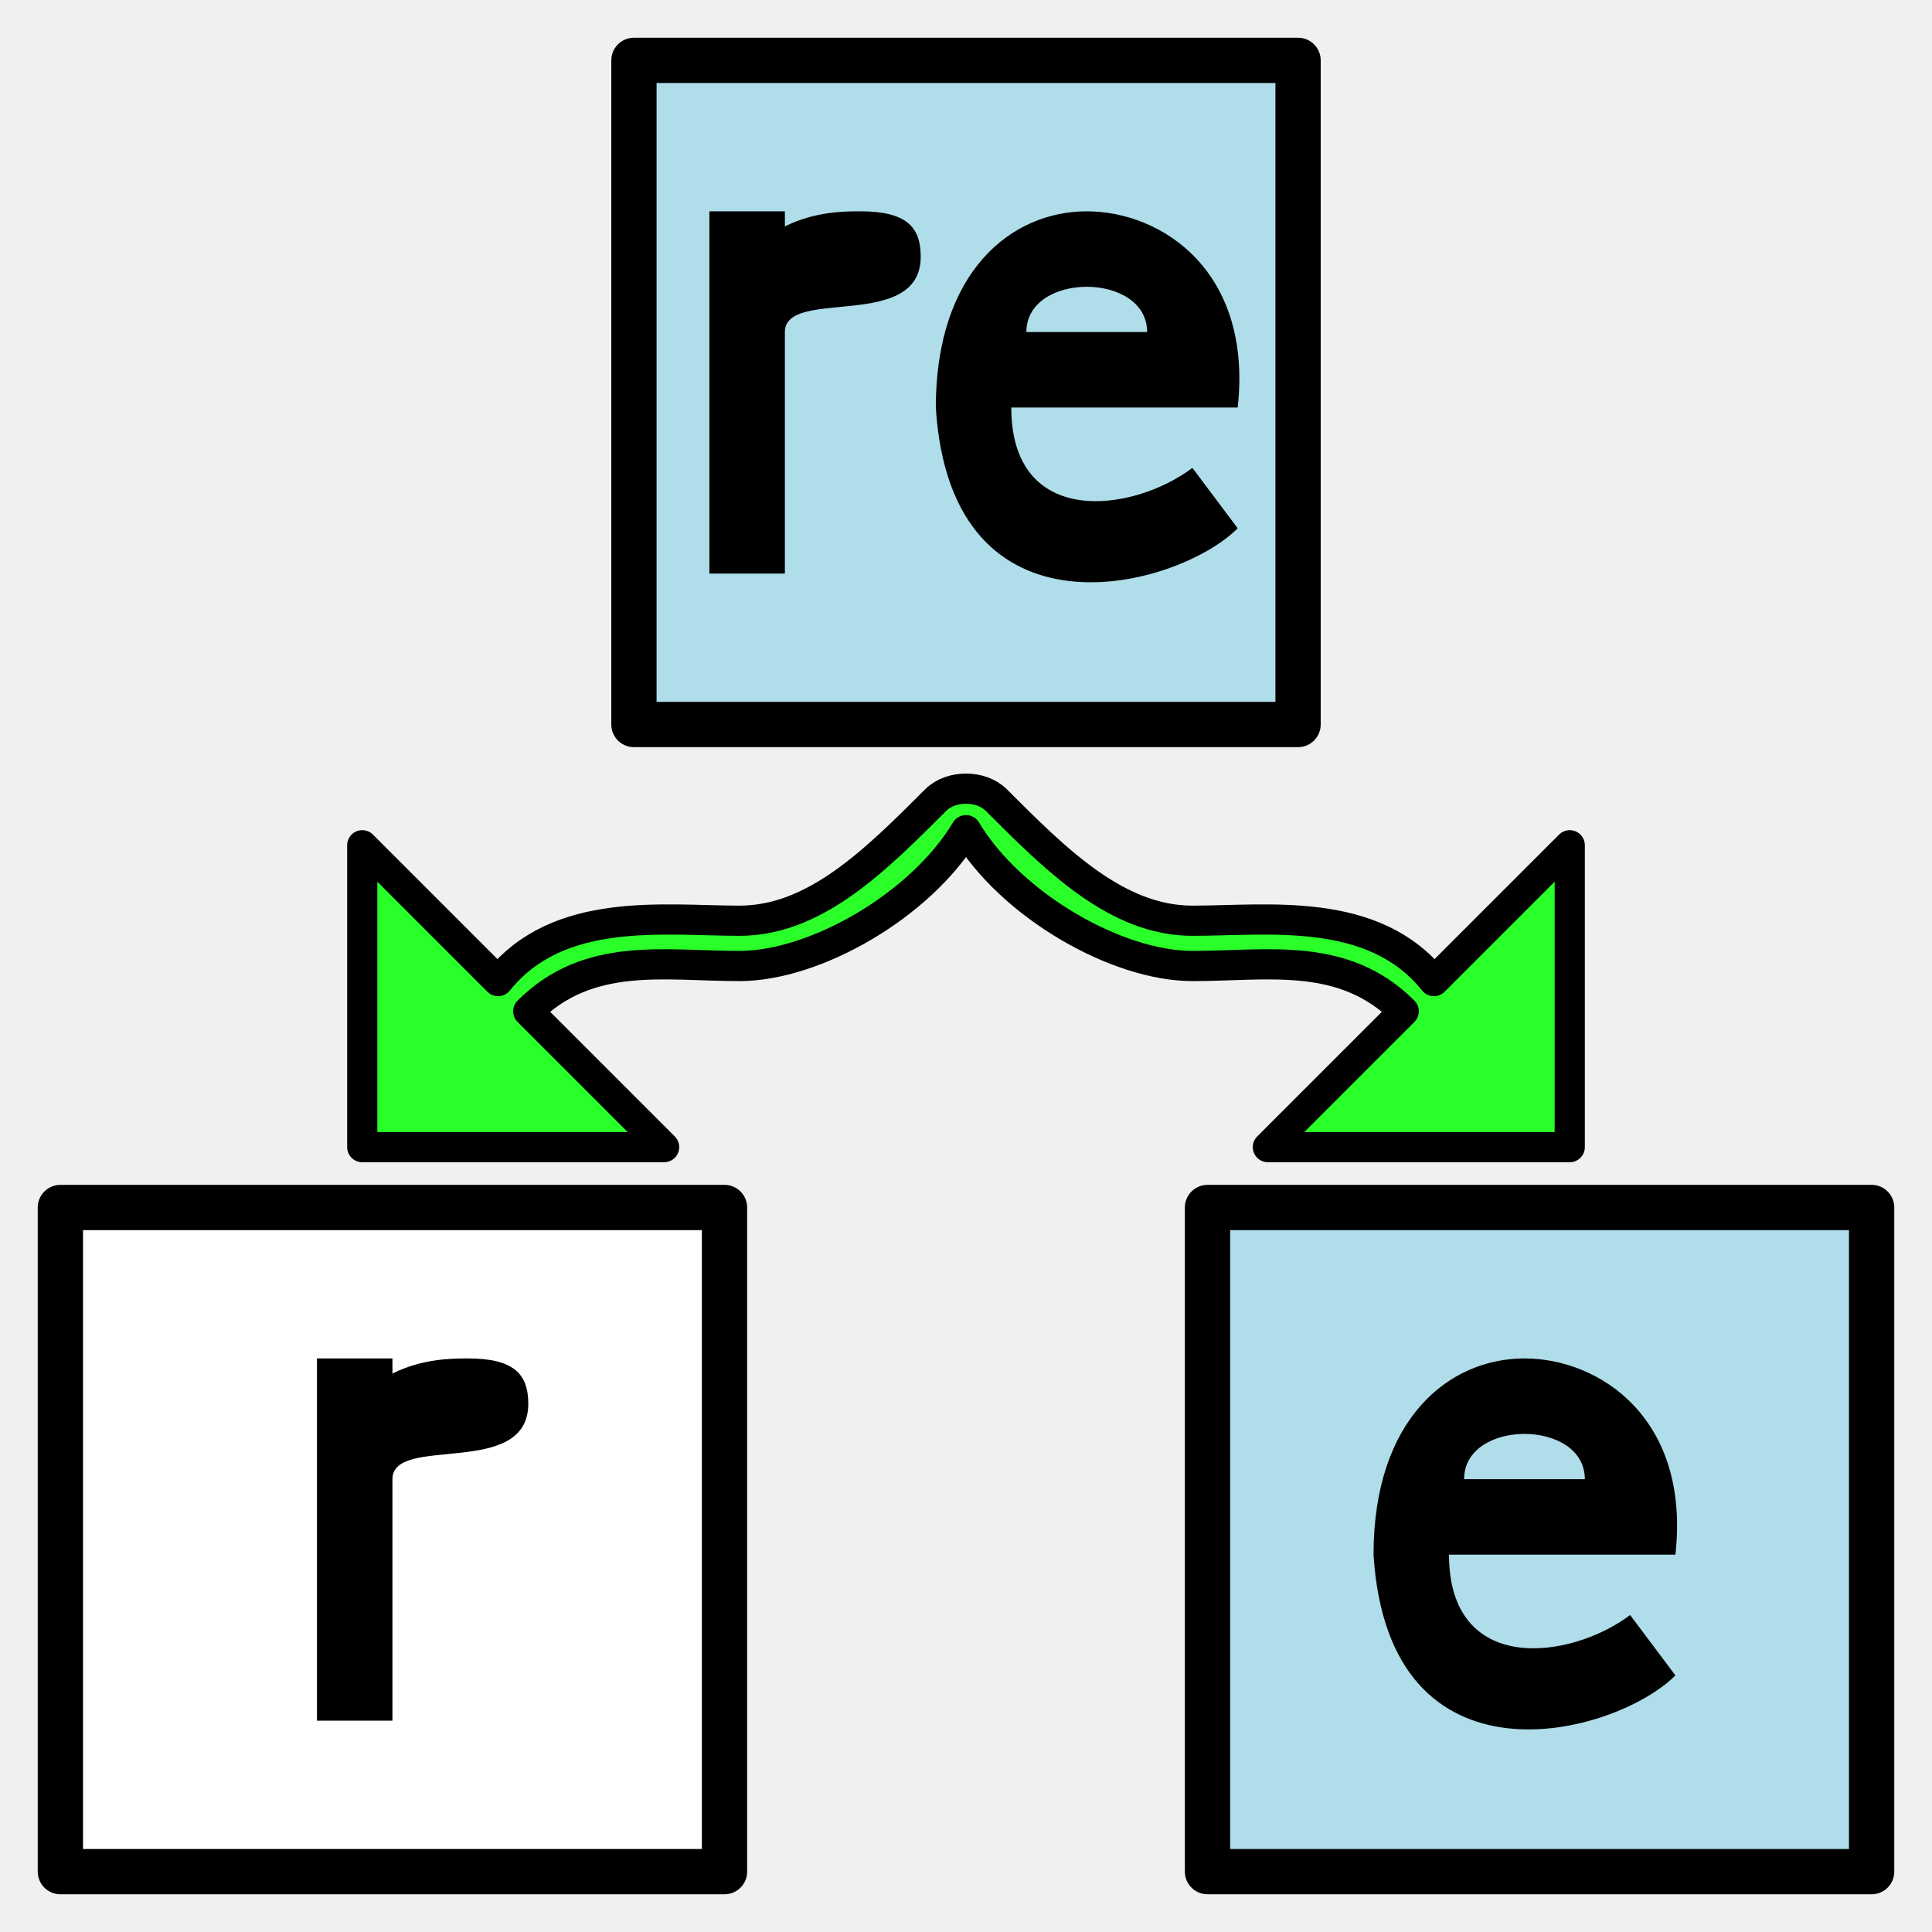
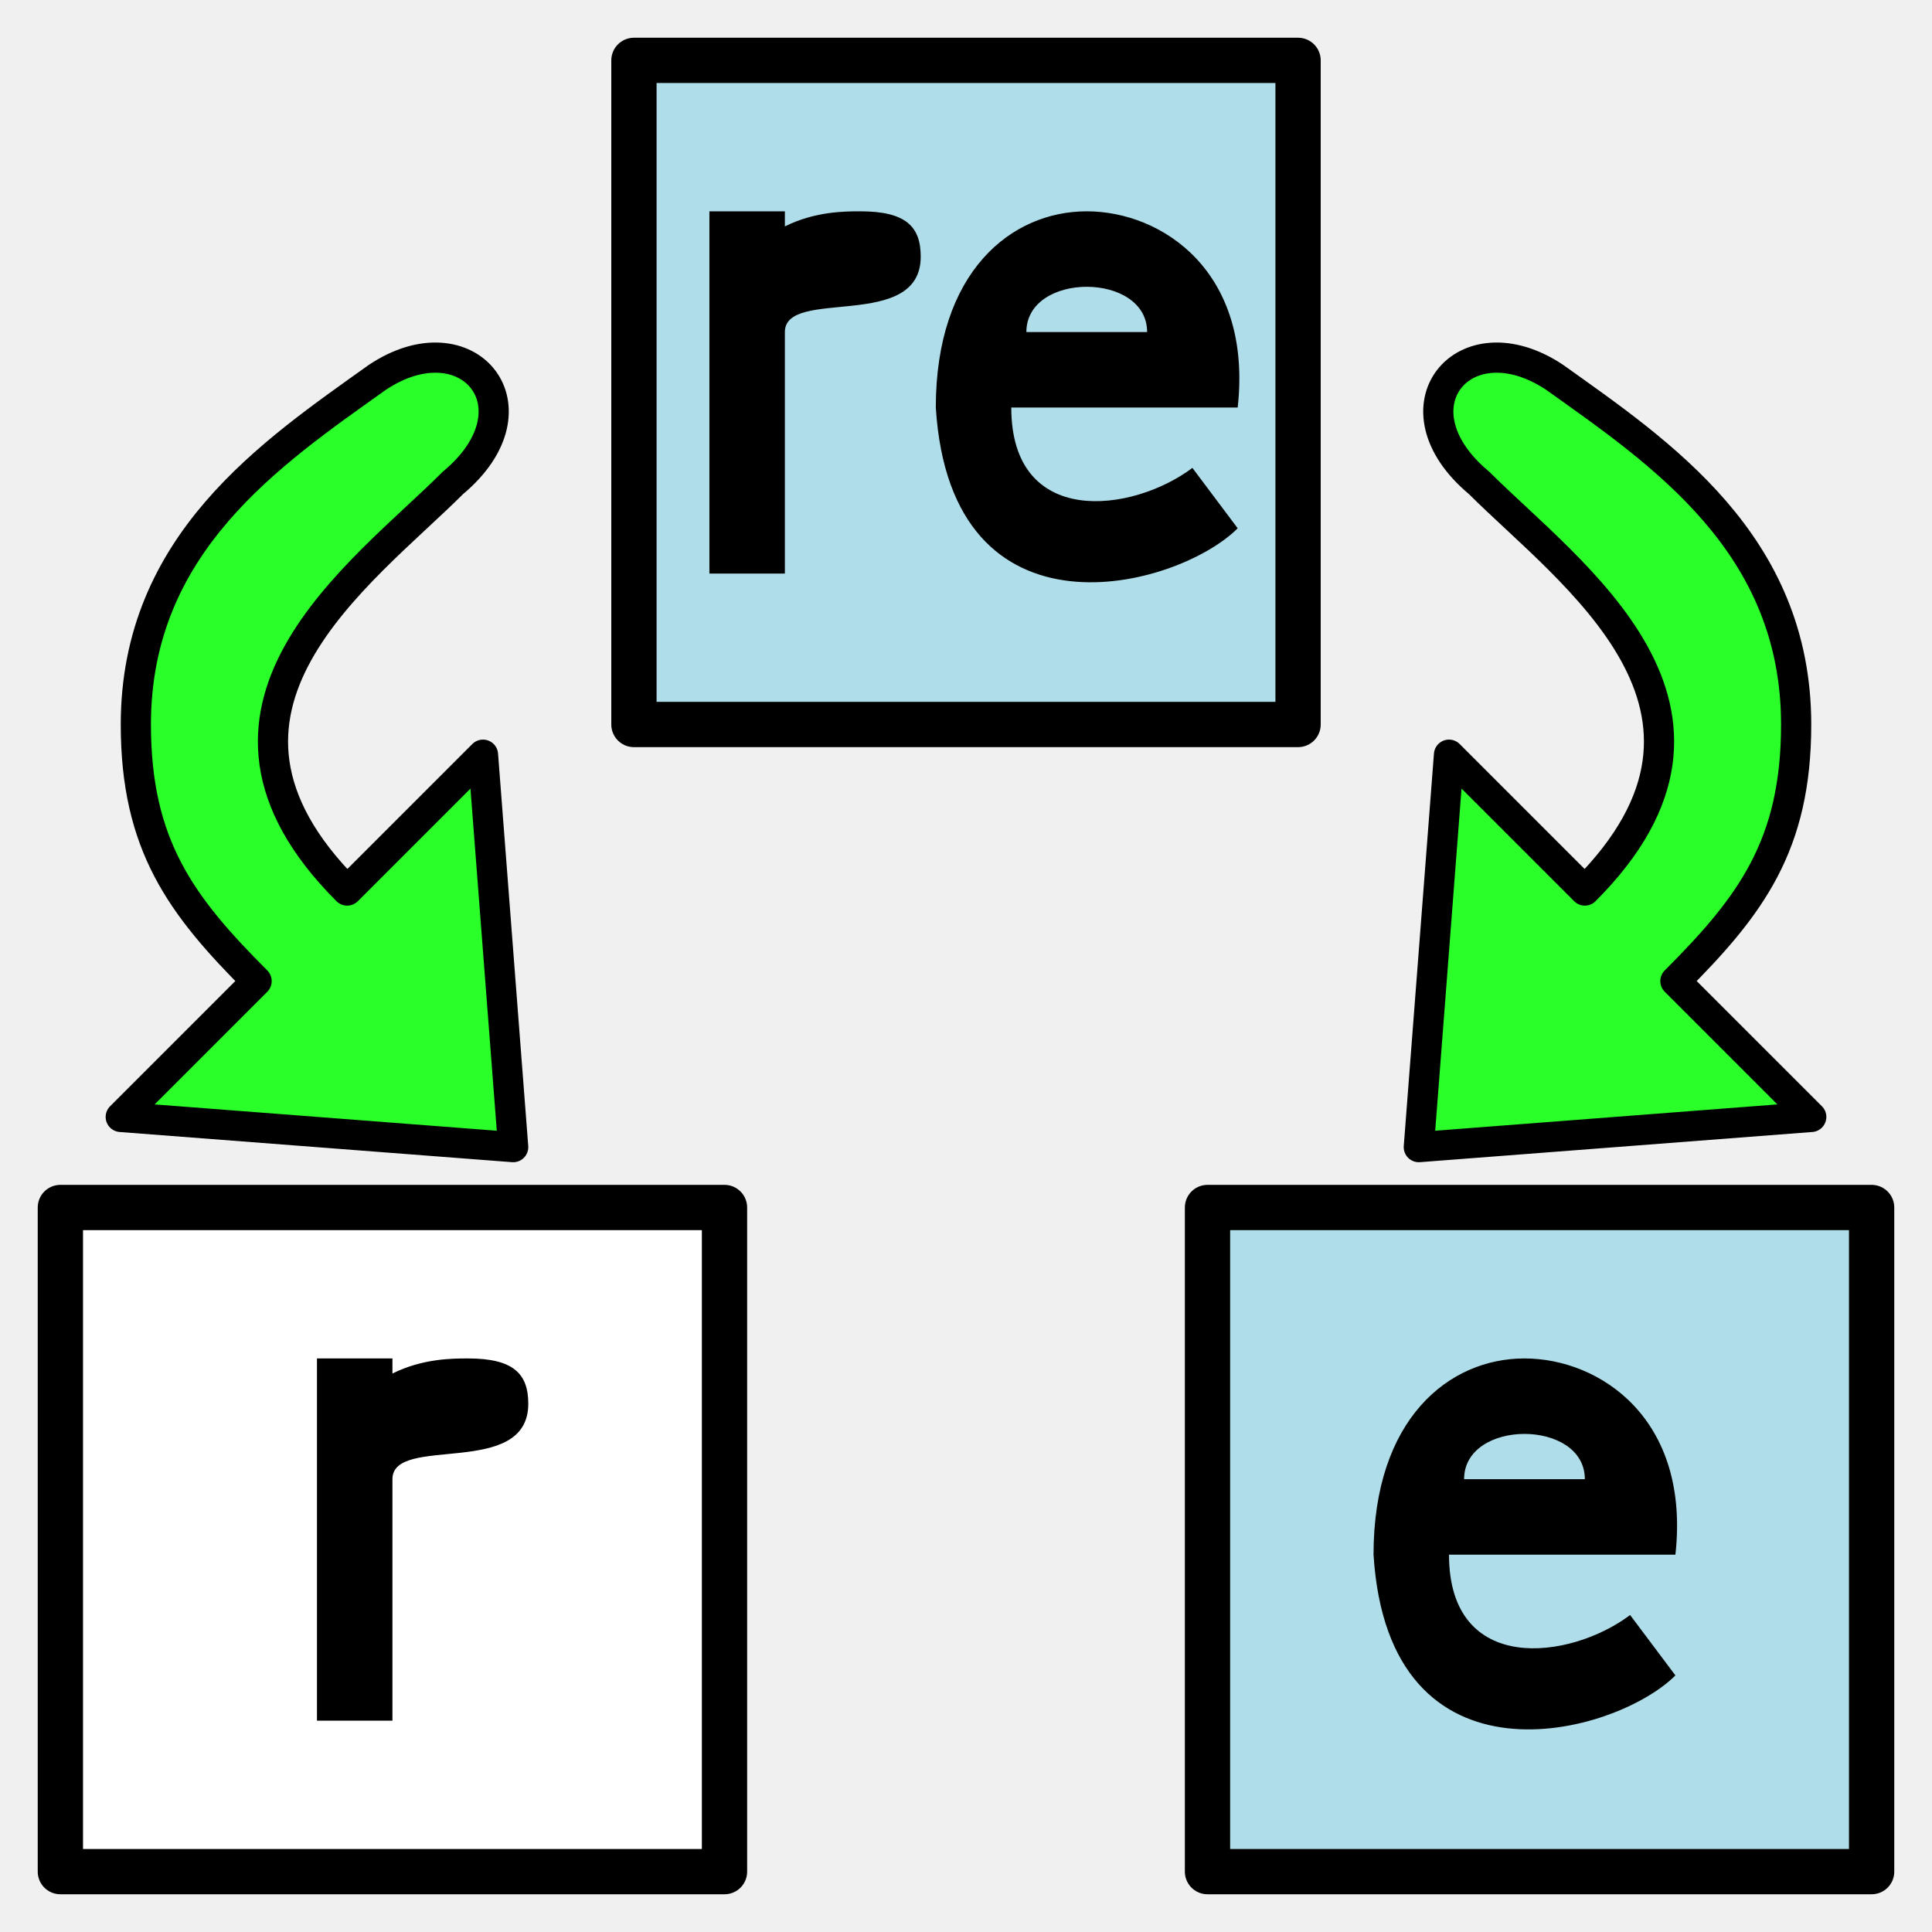
<svg xmlns="http://www.w3.org/2000/svg" version="1.0" width="64" height="64" id="svg2385">
  <defs id="defs2387" />
  <path d="M 2,40 L 24,40 L 24,62 L 2,62 L 2,40 z" id="path2391" style="fill:#ffffff;stroke:#000000;stroke-width:1.5;stroke-linecap:round;stroke-linejoin:round" />
-   <path d="M 21,2 L 21,24 L 43,24 L 43,2 L 21,2 z M 40,40 L 40,62 L 62,62 L 62,40 L 40,40 z" id="path2389" style="fill:#afdde9;stroke:#000000;stroke-width:1.5;stroke-linecap:round;stroke-linejoin:round" />
-   <path d="M 23.5,7 L 23.5,19 L 26,19 L 26,11 C 26,9.5 30.5,11 30.5,8.5 C 30.5,7.5 30,7 28.5,7 C 28,7 27,7 26,7.5 L 26,7 L 23.5,7 z M 36,7 C 33.5,7 31,9 31,13.5 C 31.5,21.5 39,19.5 41,17.5 L 39.5,15.5 C 37.5,17 33.5,17.5 33.5,13.5 L 41,13.5 C 41.5,9 38.5,7 36,7 z M 36,9.5 C 37,9.5 38,10 38,11 L 34,11 C 34,10 35,9.5 36,9.5 z M 10.5,45 L 10.5,57 L 13,57 L 13,49 C 13,47.5 17.5,49 17.5,46.5 C 17.5,45.5 17,45 15.5,45 C 15,45 14,45 13,45.5 L 13,45 L 10.5,45 z M 50.5,45 C 48,45 45.5,47 45.5,51.5 C 46,59.5 53.5,57.5 55.5,55.5 L 54,53.5 C 52,55 48,55.5 48,51.5 L 55.5,51.5 C 56,47 53,45 50.5,45 z M 50.5,47.5 C 51.5,47.5 52.5,48 52.5,49 L 48.5,49 C 48.5,48 49.5,47.5 50.5,47.5 z" id="path2403" style="fill:#000000;stroke:none" />
-   <path d="M 31,26.5 C 29,28.5 27,30.5 24.5,30.5 C 22,30.5 18.5,30 16.5,32.5 L 12,28 L 12,38 L 22,38 L 17.5,33.5 C 19.5,31.5 22,32 24.5,32 C 27,32 30.5,30 32,27.5 C 33.5,30 37,32 39.5,32 C 42,32 44.5,31.5 46.5,33.5 L 42,38 L 52,38 L 52,28 L 47.5,32.5 C 45.5,30 42,30.5 39.5,30.5 C 37,30.5 35,28.5 33,26.5 C 32.5,26 31.5,26 31,26.5 z" id="path2470" style="fill:#2aff2a;stroke:#000000;stroke-width:1;stroke-linecap:round;stroke-linejoin:round" />
+   <path d="M 21,2 L 21,24 L 43,24 L 43,2 L 21,2 z M 40,40 L 40,62 L 62,62 L 62,40 L 40,40 z" id="path2467" style="fill:#afdde9;stroke:#000000;stroke-width:1.5;stroke-linecap:round;stroke-linejoin:round" />
+   <path d="M 23.5,7 L 23.5,19 L 26,19 L 26,11 C 26,9.5 30.5,11 30.5,8.5 C 30.5,7.5 30,7 28.5,7 C 28,7 27,7 26,7.5 L 26,7 L 23.5,7 z M 36,7 C 33.5,7 31,9 31,13.5 C 31.5,21.5 39,19.5 41,17.5 L 39.5,15.5 C 37.5,17 33.5,17.5 33.5,13.5 L 41,13.5 C 41.5,9 38.5,7 36,7 z M 36,9.5 C 37,9.5 38,10 38,11 L 34,11 C 34,10 35,9.5 36,9.5 z M 50.5,45 C 48,45 45.5,47 45.5,51.5 C 46,59.5 53.5,57.5 55.5,55.5 L 54,53.5 C 52,55 48,55.5 48,51.5 L 55.5,51.5 C 56,47 53,45 50.5,45 z M 10.5,45 L 10.5,57 L 13,57 L 13,49 C 13,47.5 17.5,49 17.5,46.5 C 17.5,45.5 17,45 15.5,45 C 15,45 14,45 13,45.5 L 13,45 L 10.5,45 z M 50.5,47.5 C 51.5,47.5 52.5,48 52.5,49 L 48.5,49 C 48.5,48 49.5,47.5 50.5,47.5 z" id="path2463" style="fill:#000000;stroke:none" />
+   <path d="M 12.5,12.5 C 9,15 4.5,18 4.5,24 C 4.5,28 6,30 8.5,32.5 L 4,37 L 17,38 L 16,25 L 11.5,29.5 C 5.5,23.5 12,19 15,16 C 18,13.5 15.5,10.5 12.5,12.5 z M 49,16 C 52,19 58.5,23.5 52.5,29.5 L 48,25 L 47,38 L 60,37 L 55.5,32.5 C 58,30 59.5,28 59.5,24 C 59.5,18 55,15 51.5,12.5 C 48.5,10.5 46,13.5 49,16 z" id="path2385" style="fill:#2aff2a;stroke:#000000;stroke-width:1;stroke-linecap:round;stroke-linejoin:round" />
</svg>
